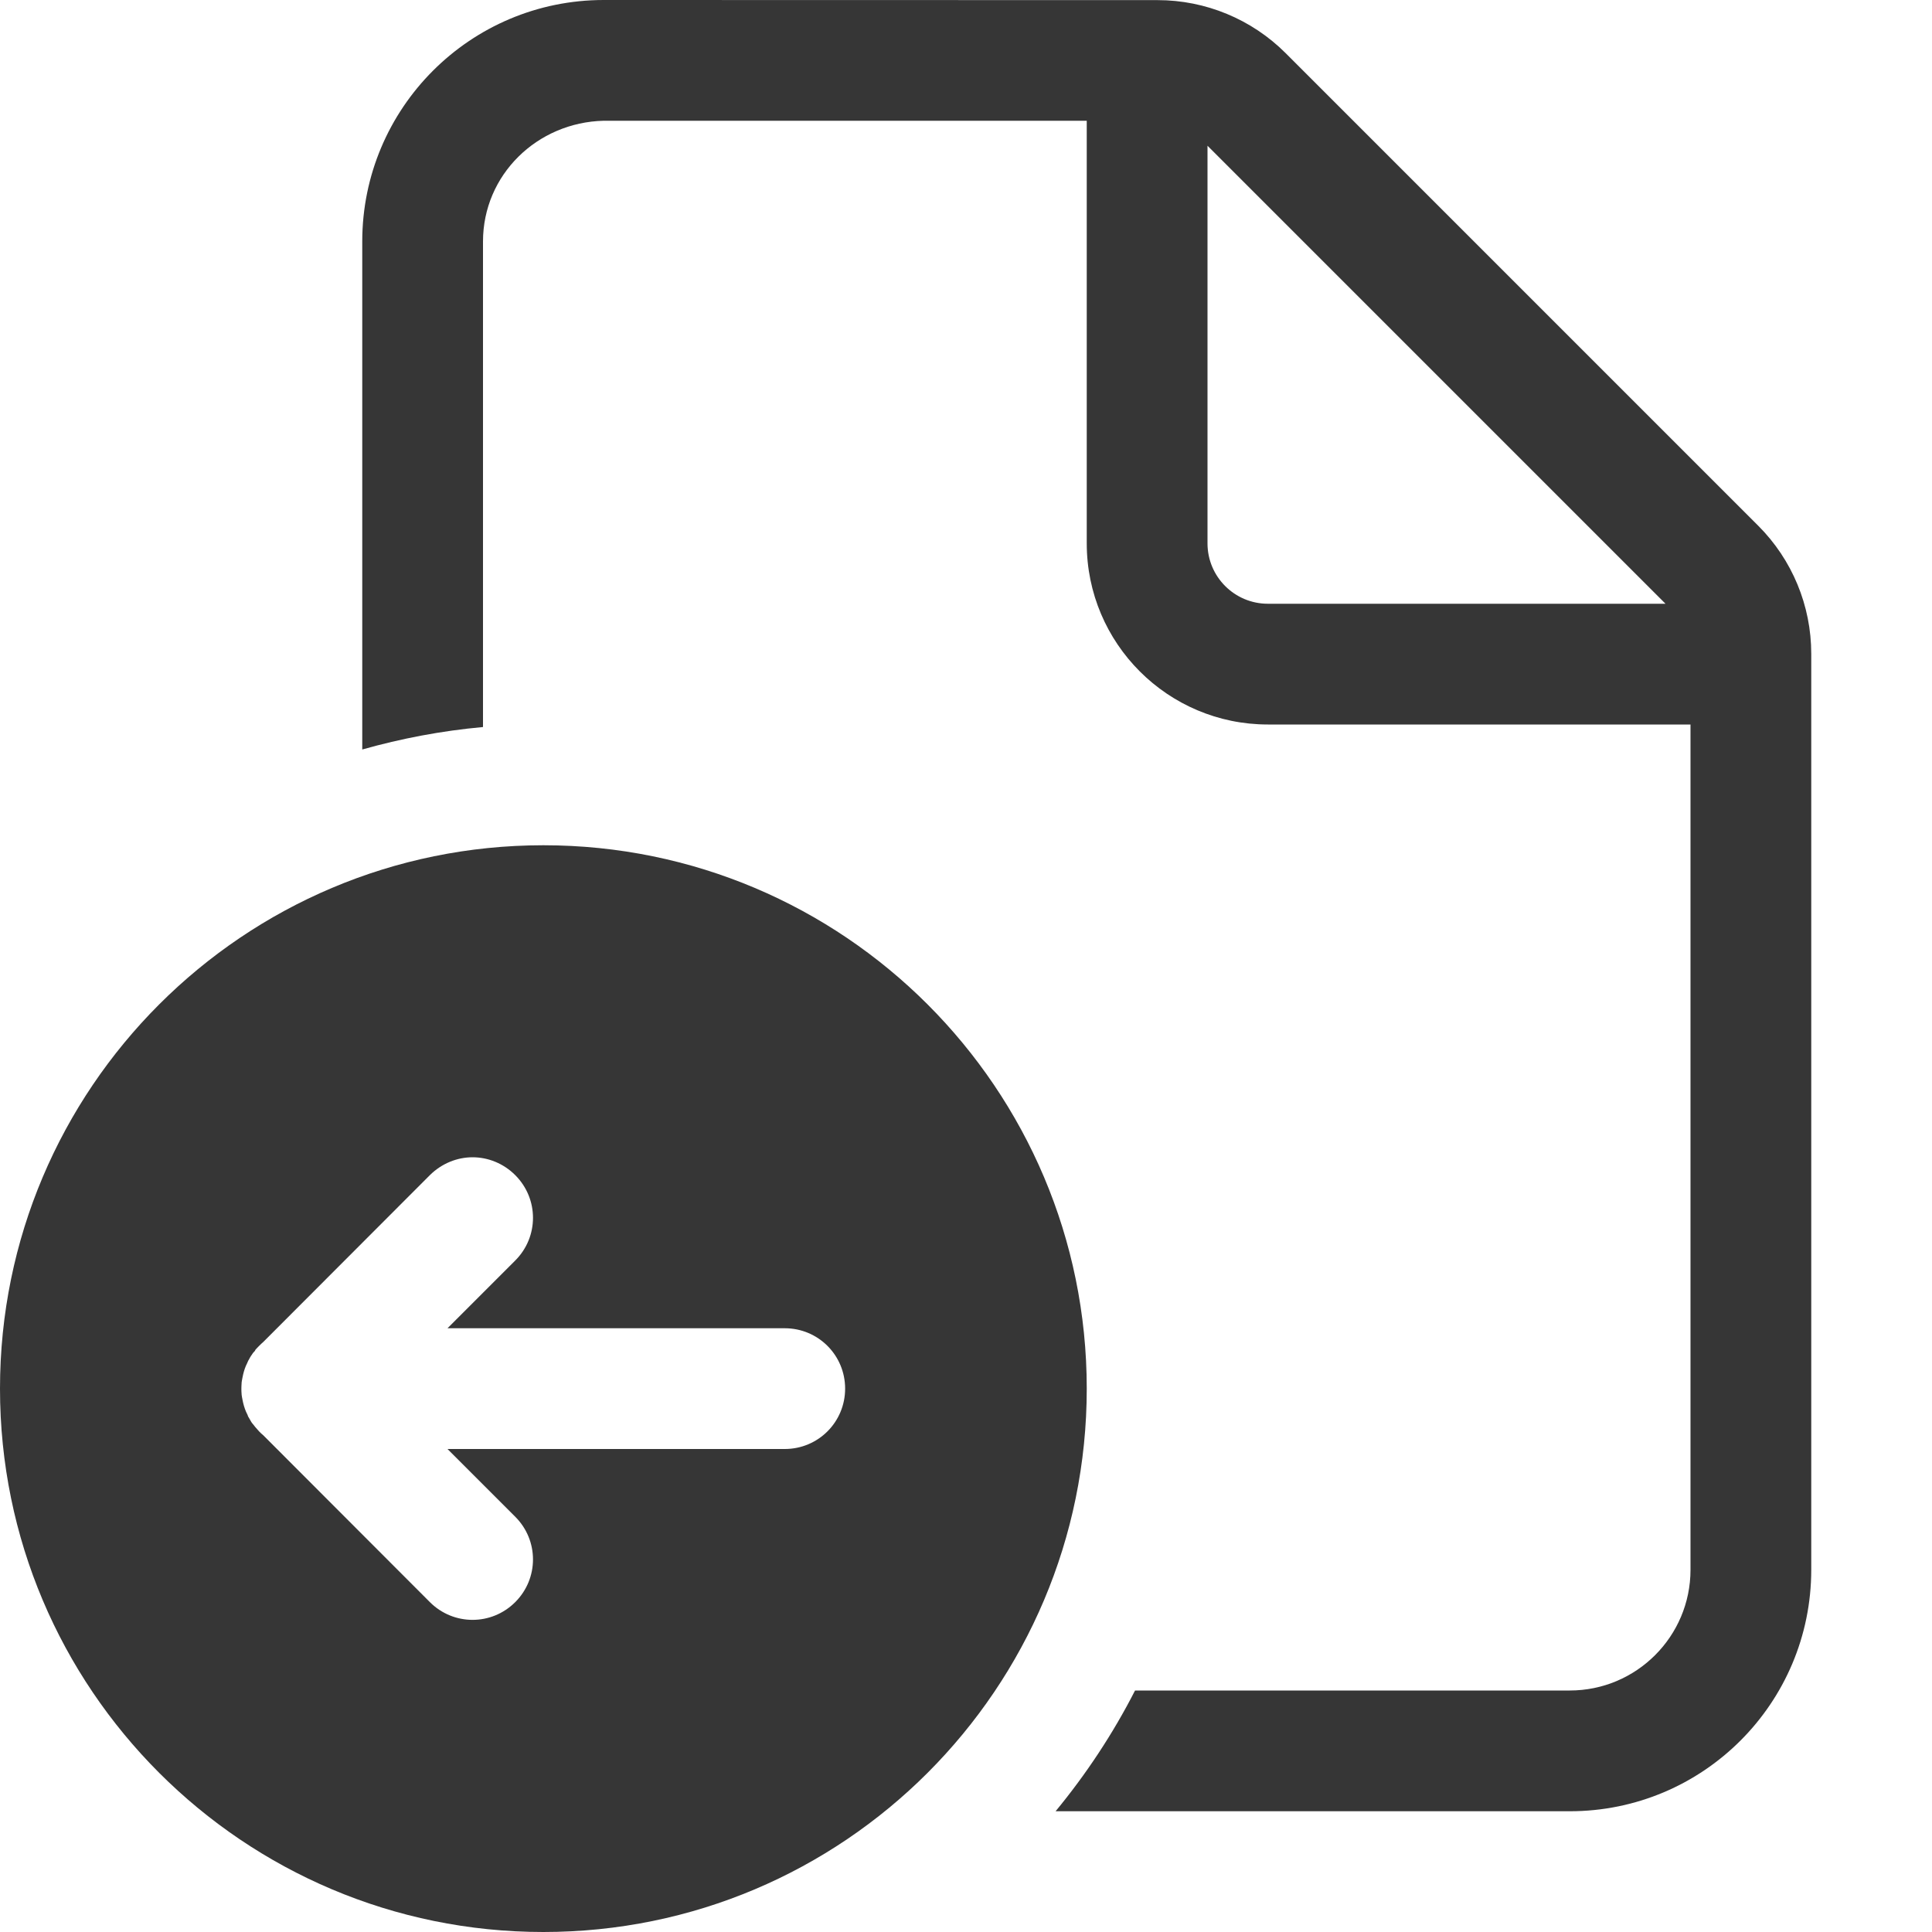
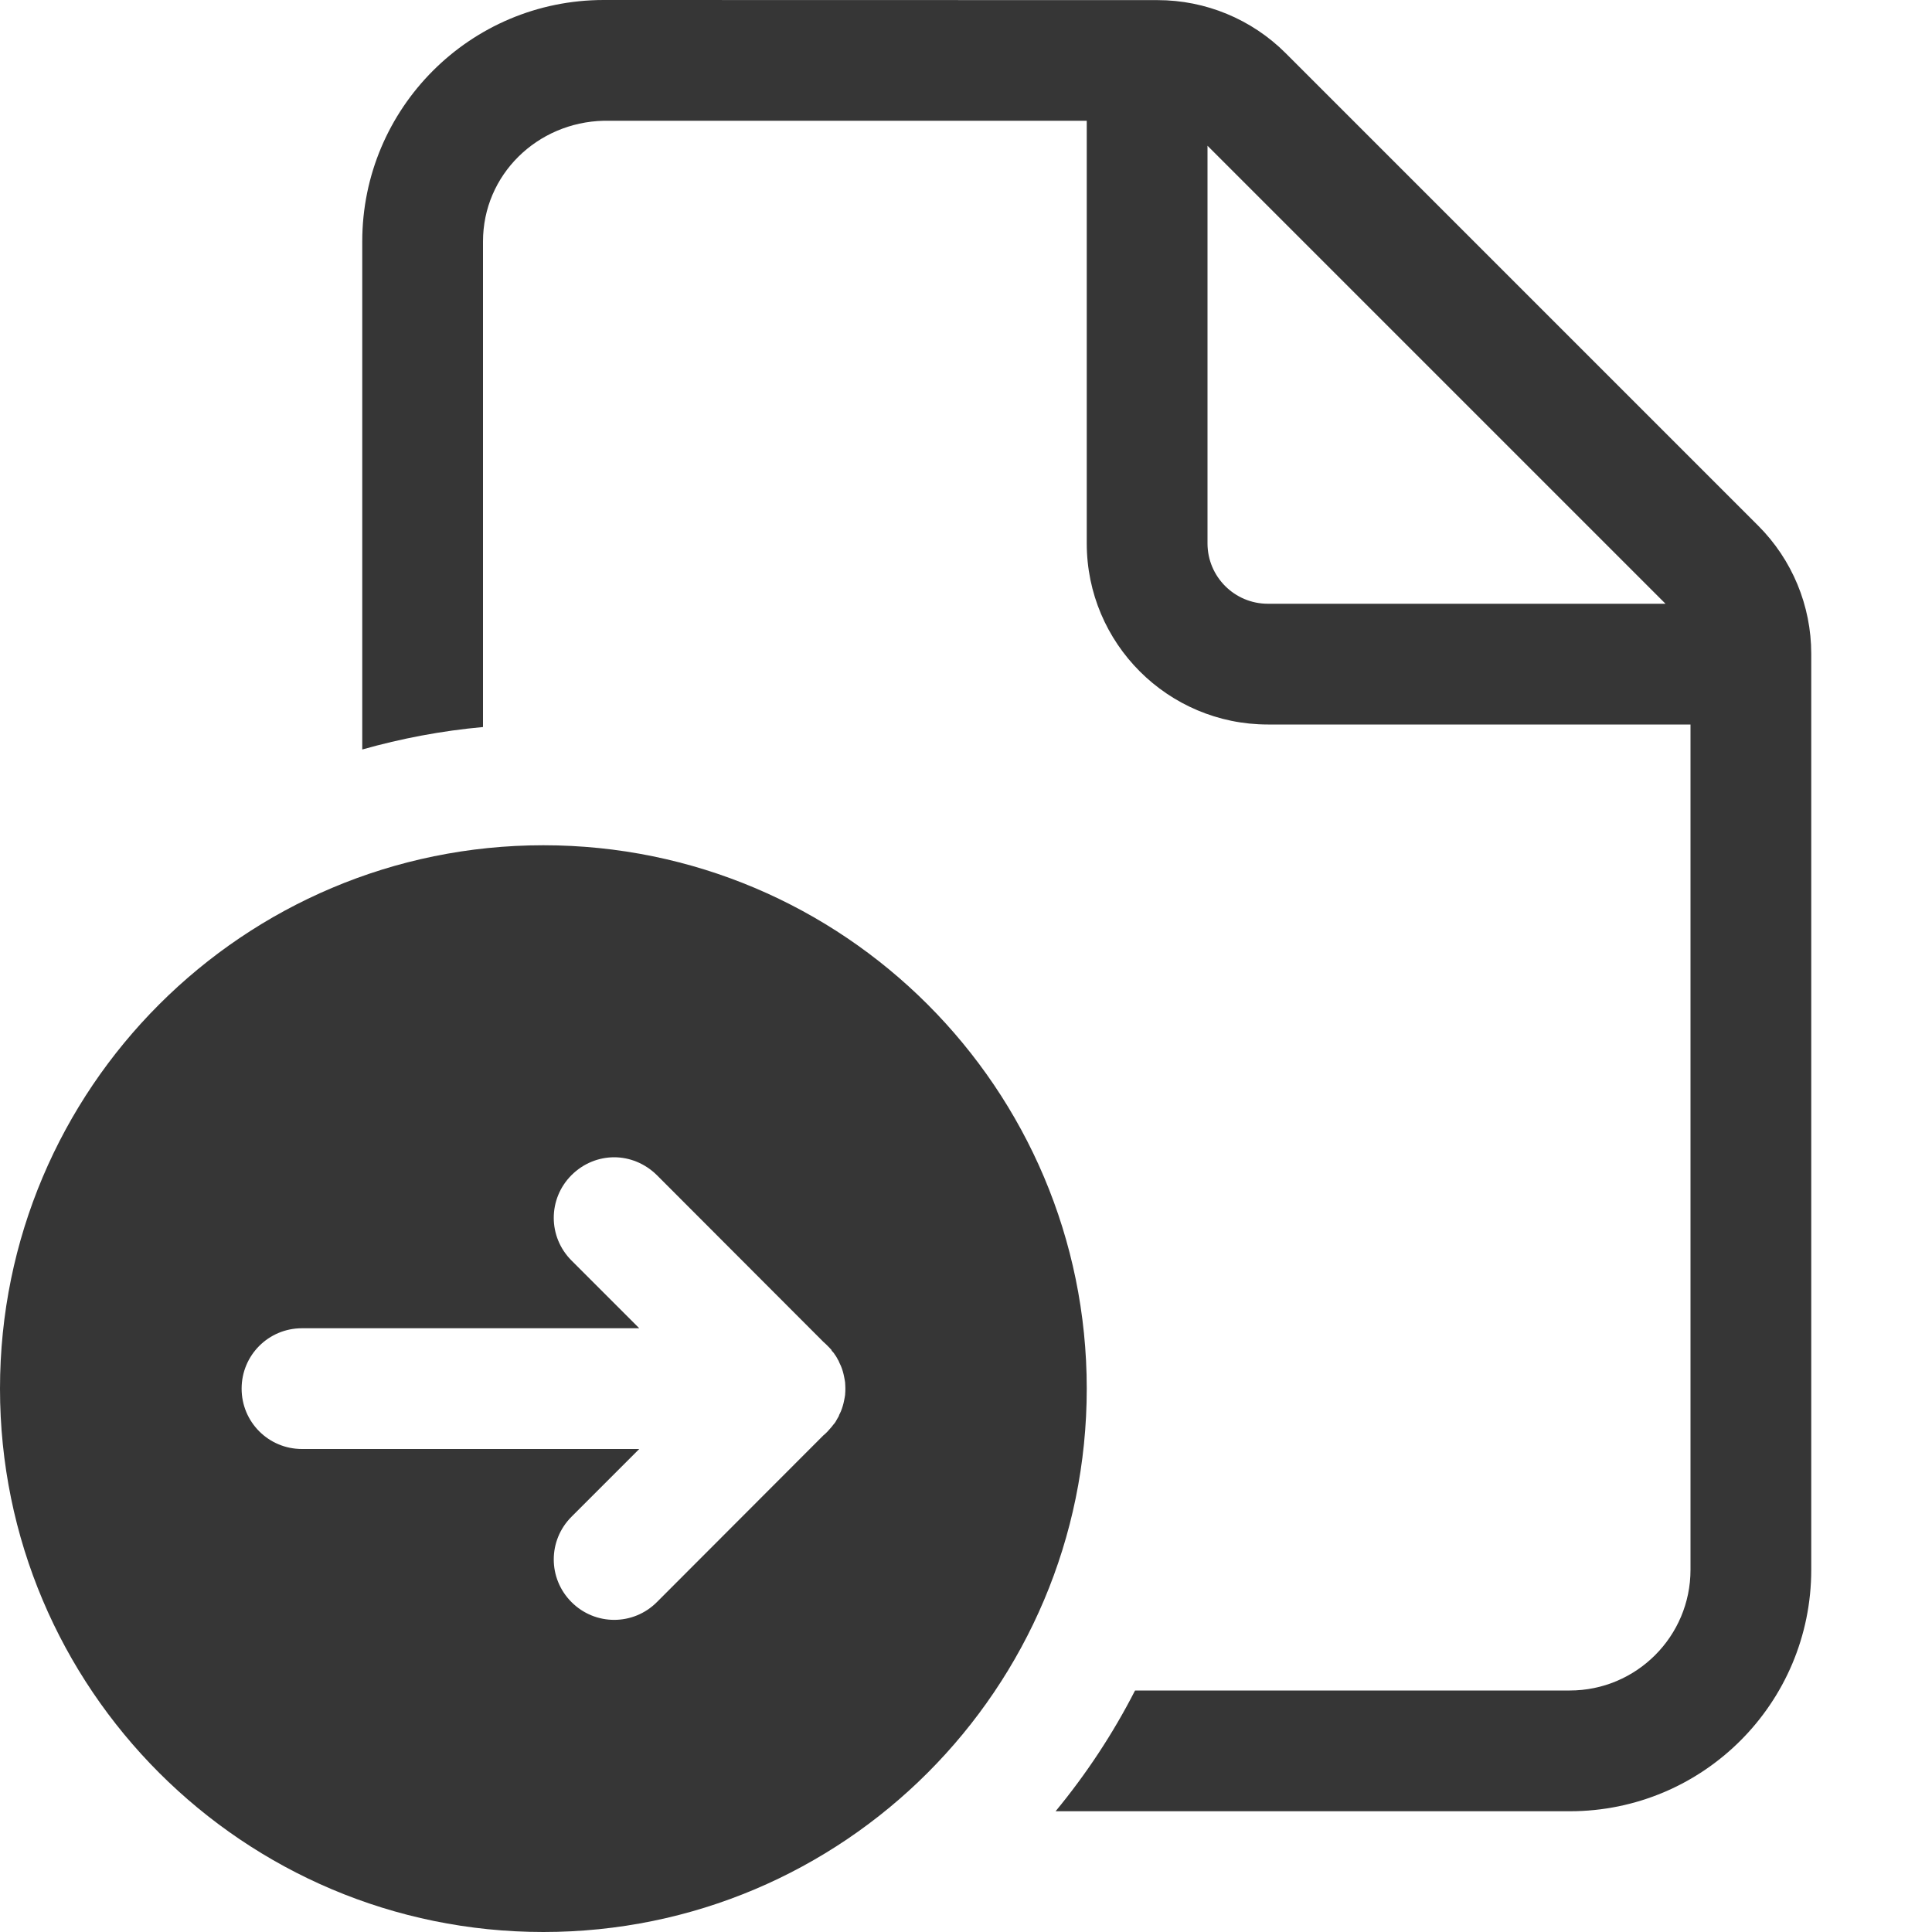
<svg xmlns="http://www.w3.org/2000/svg" version="1.1" viewBox="0 0 16 16">
  <defs>
    <style id="current-color-scheme" type="text/css">.ColorScheme-Text {
        color:#363636;
      }</style>
  </defs>
-   <path d="m4.5 7c2.485 0 4.5 2.015 4.5 4.5 0 2.485-2.015 4.5-4.5 4.5s-4.5-2.015-4.5-4.5c0-2.485 2.015-4.5 4.5-4.5zm-0.586 2.584c-0.128 0-0.256 0.051-0.354 0.148l-1.379 1.381c-0.012 0.01-0.024 0.022-0.035 0.033-0.011 0.011-0.023 0.023-0.033 0.035v4e-3c-0.005 0.007-0.013 0.013-0.018 0.02-0.003 0.004-0.005 0.008-0.008 0.012-8.269e-4 0.001-0.001 0.003-0.002 0.004-9.92e-4 0.002-0.003 0.002-0.004 0.004-0.008 0.012-0.015 0.025-0.021 0.037-0.001 2e-3 -0.003 0.004-0.004 0.006-0.004 0.007-0.006 0.016-0.01 0.023-0.003 0.007-0.007 0.014-0.01 0.021-0.012 0.029-0.021 0.06-0.027 0.092-0.003 0.015-0.006 0.03-0.008 0.045v4e-3c-0.001 0.015-0.002 0.031-0.002 0.047 0 0.016 4.229e-4 0.031 0.002 0.047v4e-3c0.002 0.015 0.005 0.03 0.008 0.045 0.006 0.032 0.015 0.062 0.027 0.092 0.003 0.007 0.006 0.014 0.01 0.021 0.001 0.003 0.003 0.005 0.004 0.008 0.002 5e-3 0.003 0.011 0.006 0.016 0.001 0.002 0.003 0.004 0.004 0.006 0.007 0.012 0.014 0.025 0.021 0.037 0.005 0.008 0.012 0.016 0.018 0.023 0.004 0.006 0.009 0.012 0.014 0.018 0.021 0.025 0.043 0.05 0.068 0.07l1.379 1.381c0.196 0.196 0.511 0.196 0.707 0 0.196-0.196 0.196-0.511 0-0.707l-0.561-0.561h2.793c0.277 0 0.5-0.223 0.5-0.5s-0.223-0.5-0.5-0.5h-2.793l0.561-0.561c0.196-0.196 0.196-0.511 0-0.707-0.098-0.098-0.226-0.148-0.354-0.148z" fill="#363636" />
+   <path d="m4.5 7c-2.485 0-4.5 2.015-4.5 4.5s2.015 4.5 4.5 4.5 4.5-2.015 4.5-4.5-2.015-4.5-4.5-4.5zm0.586 2.584c0.128 0 0.256 0.051 0.354 0.148l1.379 1.381c0.012 0.01 0.024 0.022 0.035 0.033 0.011 0.011 0.023 0.023 0.033 0.035v4e-3c0.005 0.007 0.013 0.013 0.018 0.02 0.003 0.004 0.005 0.008 0.008 0.012 8.269e-4 0.001 0.001 0.003 0.002 0.004 9.92e-4 0.002 0.003 0.002 0.004 0.004 0.008 0.012 0.015 0.025 0.021 0.037 0.001 2e-3 0.003 0.004 0.004 0.006 0.004 0.007 0.006 0.016 0.01 0.023 0.003 0.007 0.007 0.014 0.01 0.021 0.012 0.029 0.021 0.06 0.027 0.092 0.003 0.015 0.006 0.03 0.008 0.045v4e-3c0.001 0.015 0.002 0.031 0.002 0.047s-4.229e-4 0.031-0.002 0.047v4e-3c-0.002 0.015-0.005 0.03-0.008 0.045-0.006 0.032-0.015 0.062-0.027 0.092-0.003 0.007-0.006 0.014-0.01 0.021-0.001 0.003-0.003 0.005-0.004 0.008-0.002 5e-3 -0.003 0.011-0.006 0.016-0.001 0.002-0.003 0.004-0.004 0.006-0.007 0.012-0.014 0.025-0.021 0.037-0.005 0.008-0.012 0.016-0.018 0.023-0.004 0.006-0.009 0.012-0.014 0.018-0.021 0.025-0.043 0.05-0.068 0.07l-1.379 1.381c-0.196 0.196-0.511 0.196-0.707 0s-0.196-0.511 0-0.707l0.561-0.561h-2.793c-0.277 0-0.5-0.223-0.5-0.5s0.223-0.5 0.5-0.5h2.793l-0.561-0.561c-0.196-0.196-0.196-0.511 0-0.707 0.098-0.098 0.226-0.148 0.354-0.148z" fill="#363636" />
  <path d="m5 0c-1.105 0-2 0.895-2 2v4.207c0.322-0.091 0.657-0.155 1-0.186v-4.021c0-0.552 0.448-0.987 1-1h4v3.5c0 0.828 0.672 1.5 1.5 1.5h3.5v7c0 0.552-0.448 1-1 1h-3.6c-0.183 0.358-0.405 0.693-0.658 1h4.258c1.105 0 2-0.895 2-2v-7.586c0-0.398-0.158-0.779-0.439-1.06l-3.914-3.914c-0.281-0.281-0.663-0.439-1.06-0.439zm5 1.207 3.793 3.793h-3.293c-0.276 0-0.5-0.224-0.5-0.5z" fill="#363636" />
</svg>
